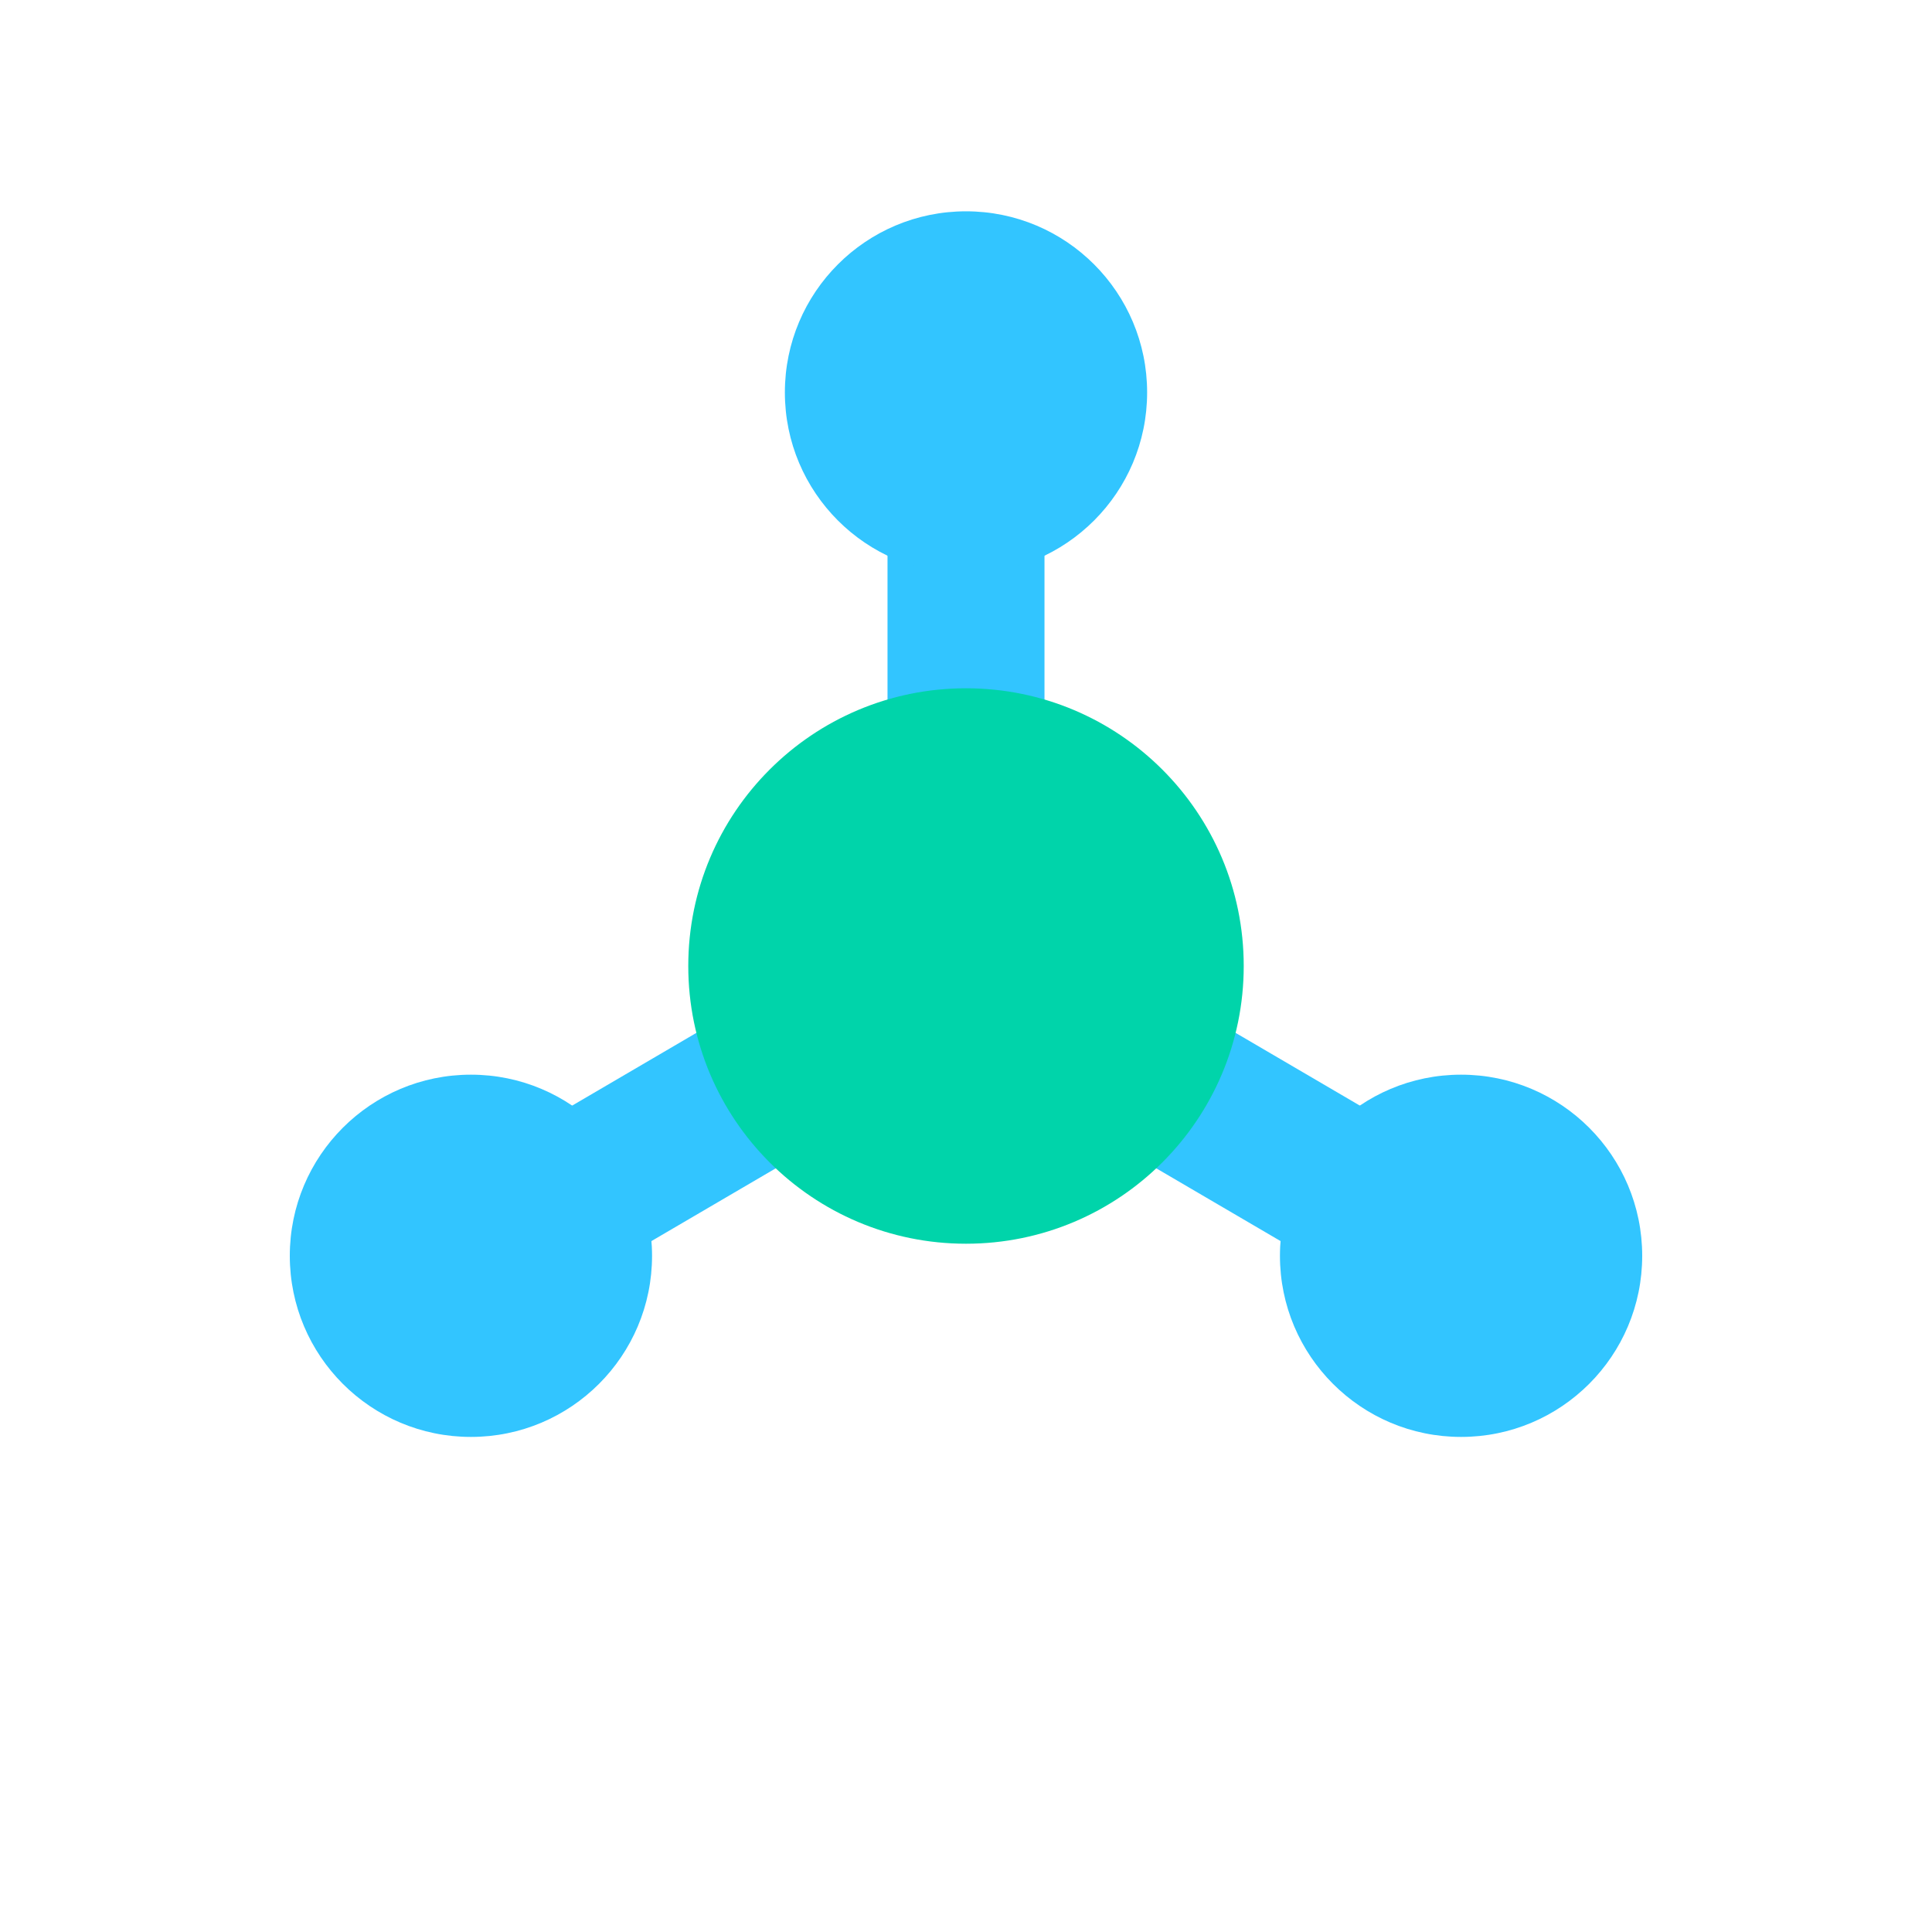
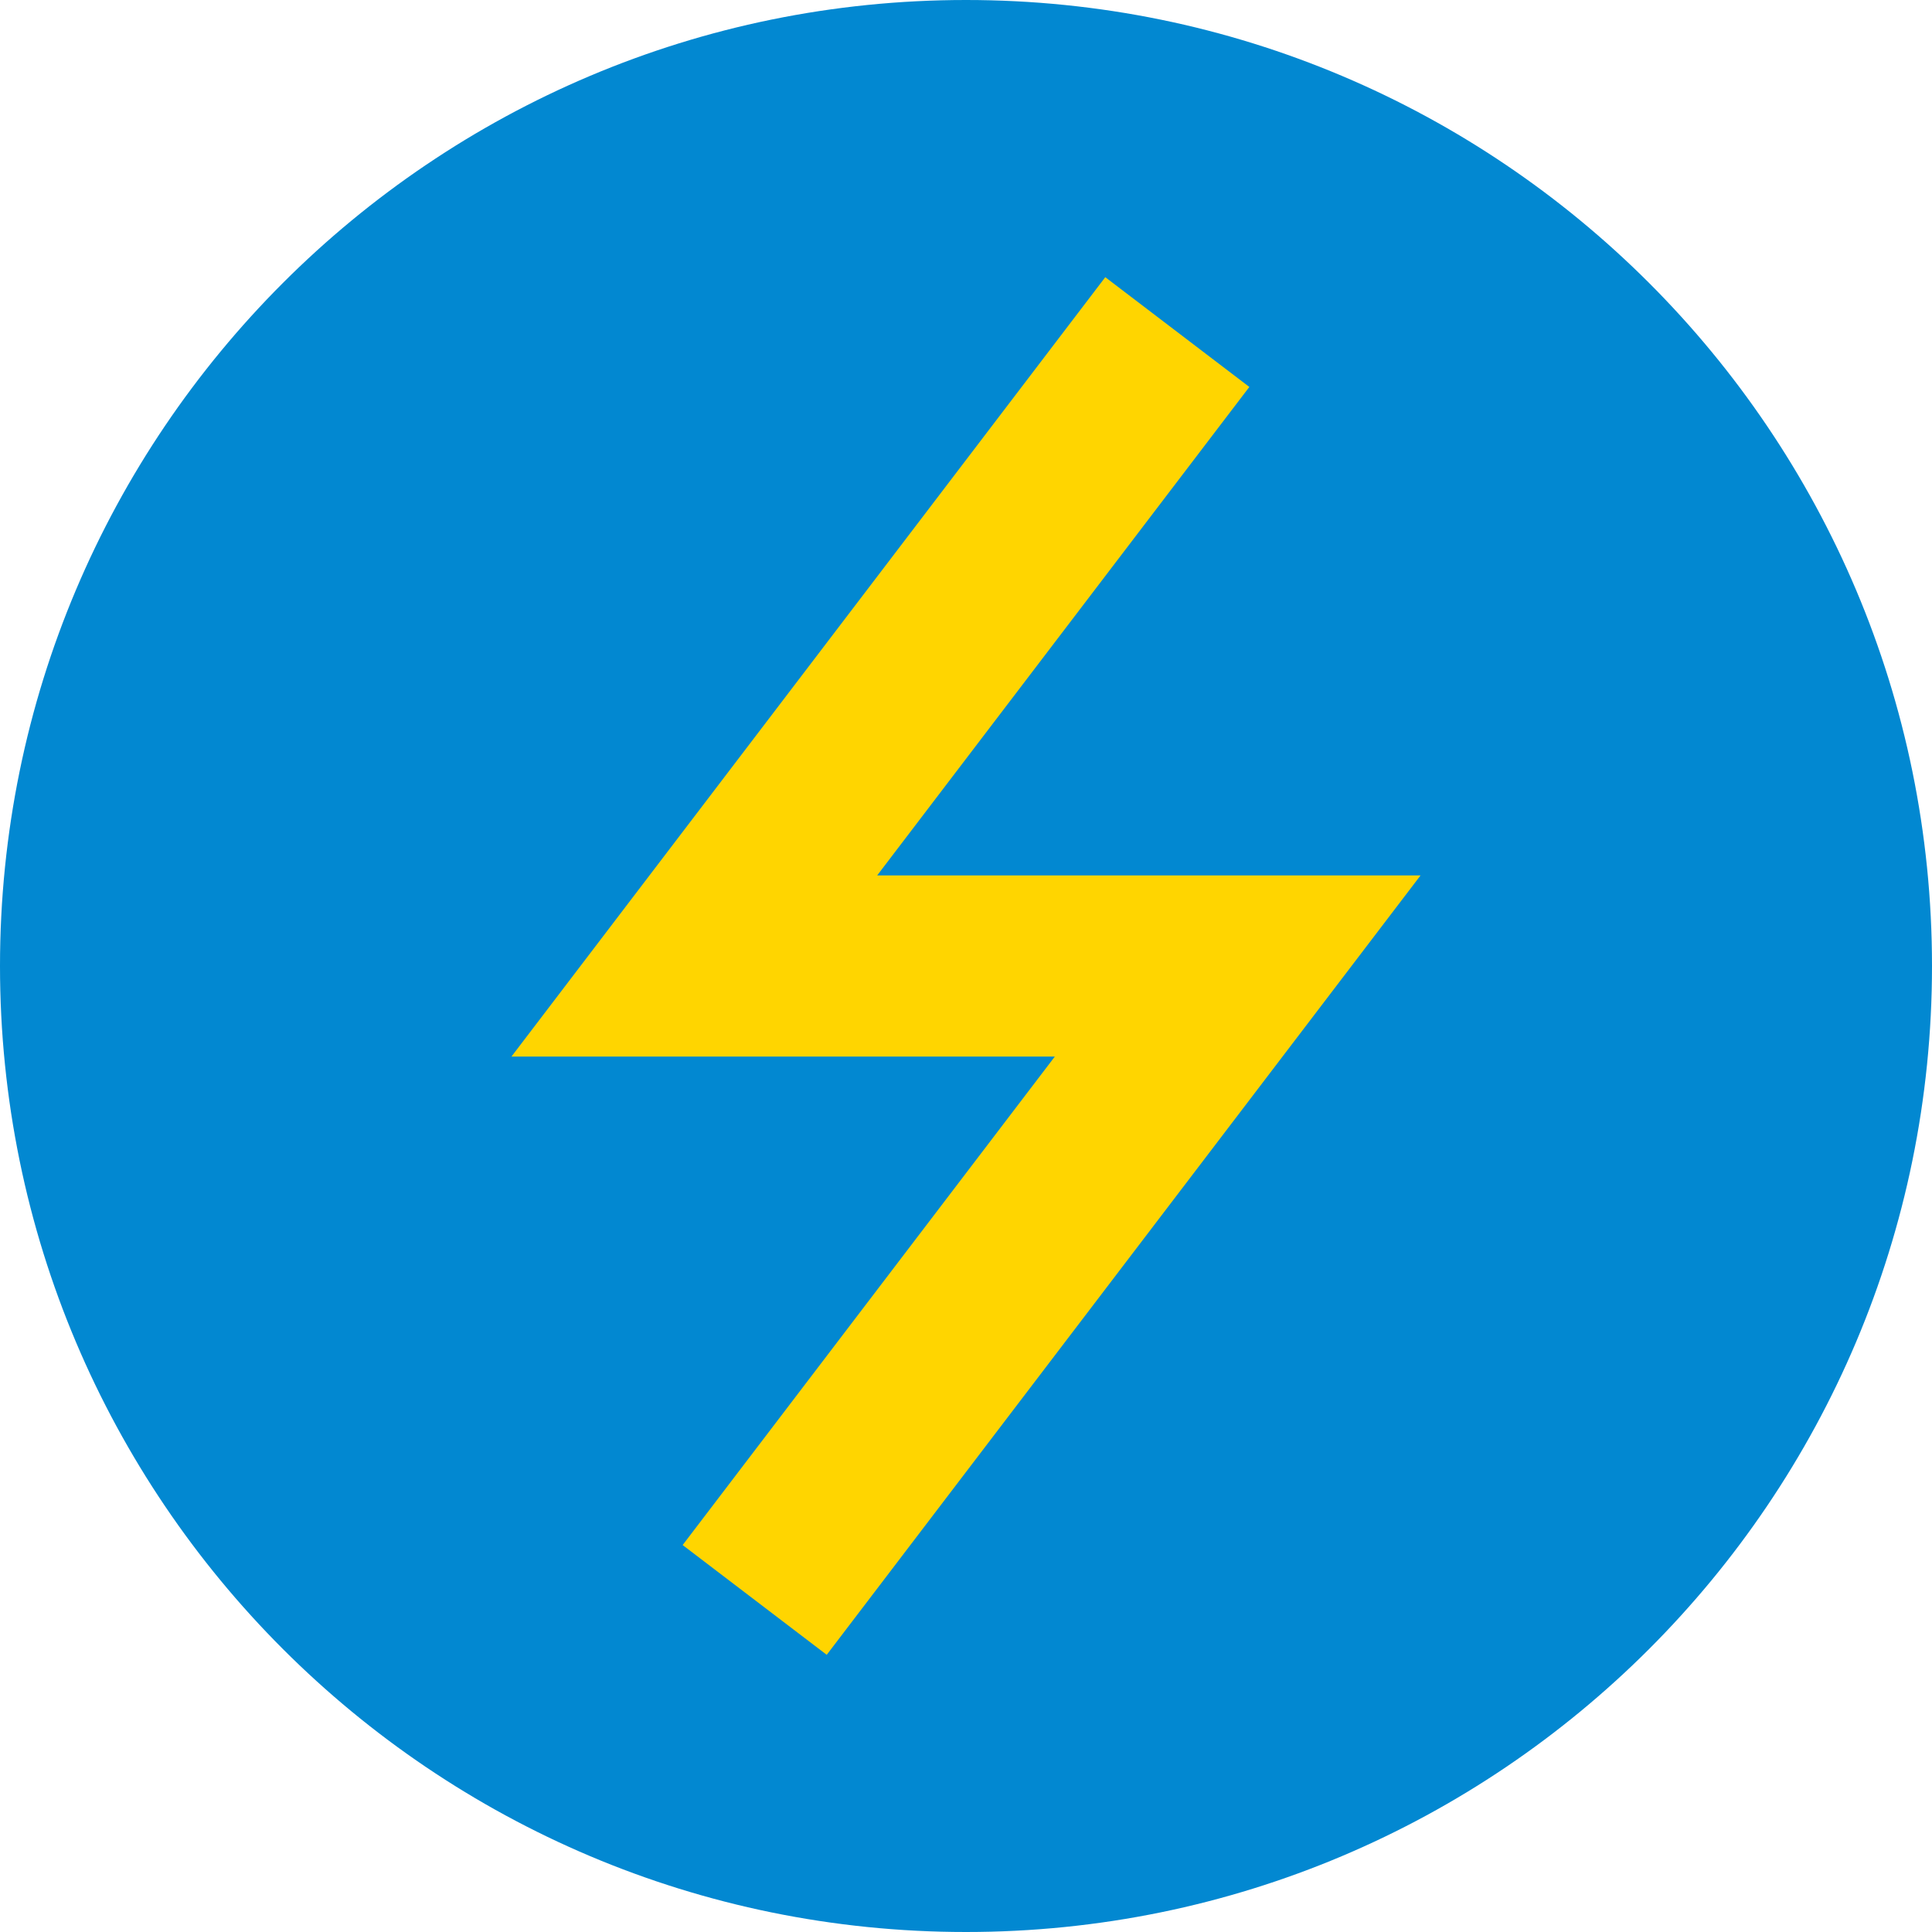
- <svg xmlns="http://www.w3.org/2000/svg" viewBox="0 0 32 32" width="32" height="32">
-   <g fill="none" stroke="#32C5FF" stroke-width="2.6" stroke-linecap="round">
-     <line x1="16" y1="16" x2="16" y2="6.5" />
-     <line x1="16" y1="16" x2="24.2" y2="20.8" />
-     <line x1="16" y1="16" x2="7.8" y2="20.8" />
-   </g>
-   <circle cx="16" cy="6.5" r="3" fill="#32C5FF" />
-   <circle cx="24.2" cy="20.8" r="3" fill="#32C5FF" />
-   <circle cx="7.8" cy="20.8" r="3" fill="#32C5FF" />
-   <circle cx="16" cy="16" r="4.6" fill="#00D4AA" />
+ <svg xmlns="http://www.w3.org/2000/svg" viewBox="0 0 32 32" width="32" height="32" role="img" aria-labelledby="title desc">
+   <circle id="hilos-circle" cx="16" cy="16" r="16" fill="#0288D1" />
+   <path id="hilos-bolt" fill="none" stroke="#FFD500" stroke-width="3" stroke-linejoin="miter" stroke-miterlimit="10" d="M19.5 5.5L11.5 16H20.5L12.5 26.5" />
</svg>
